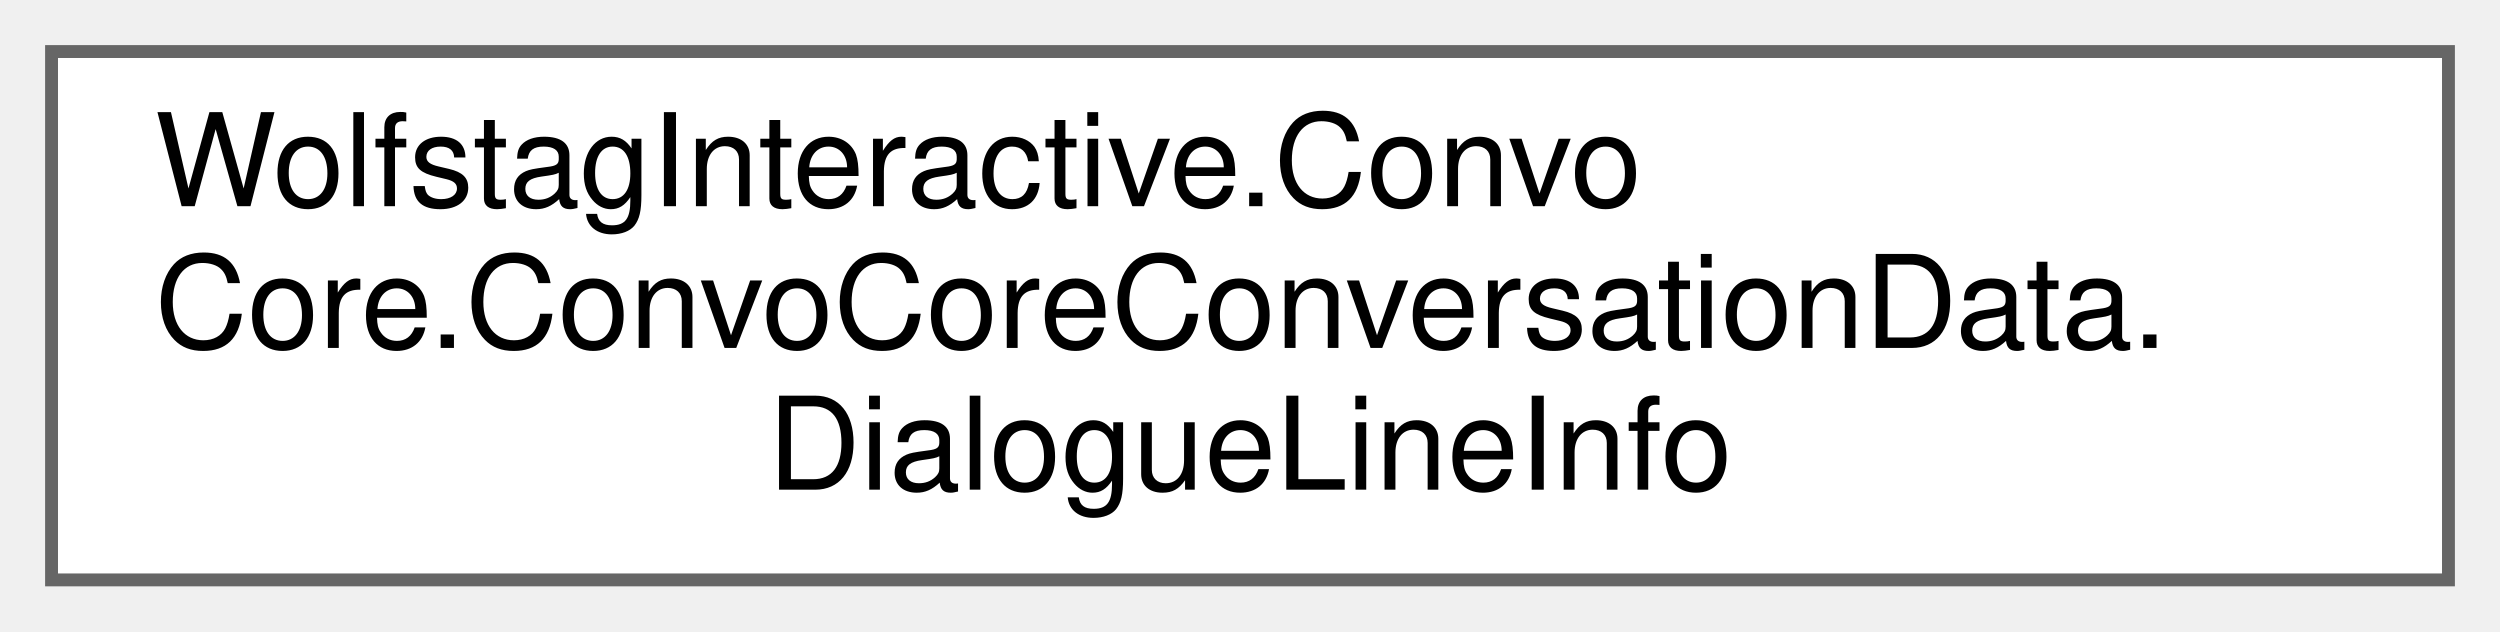
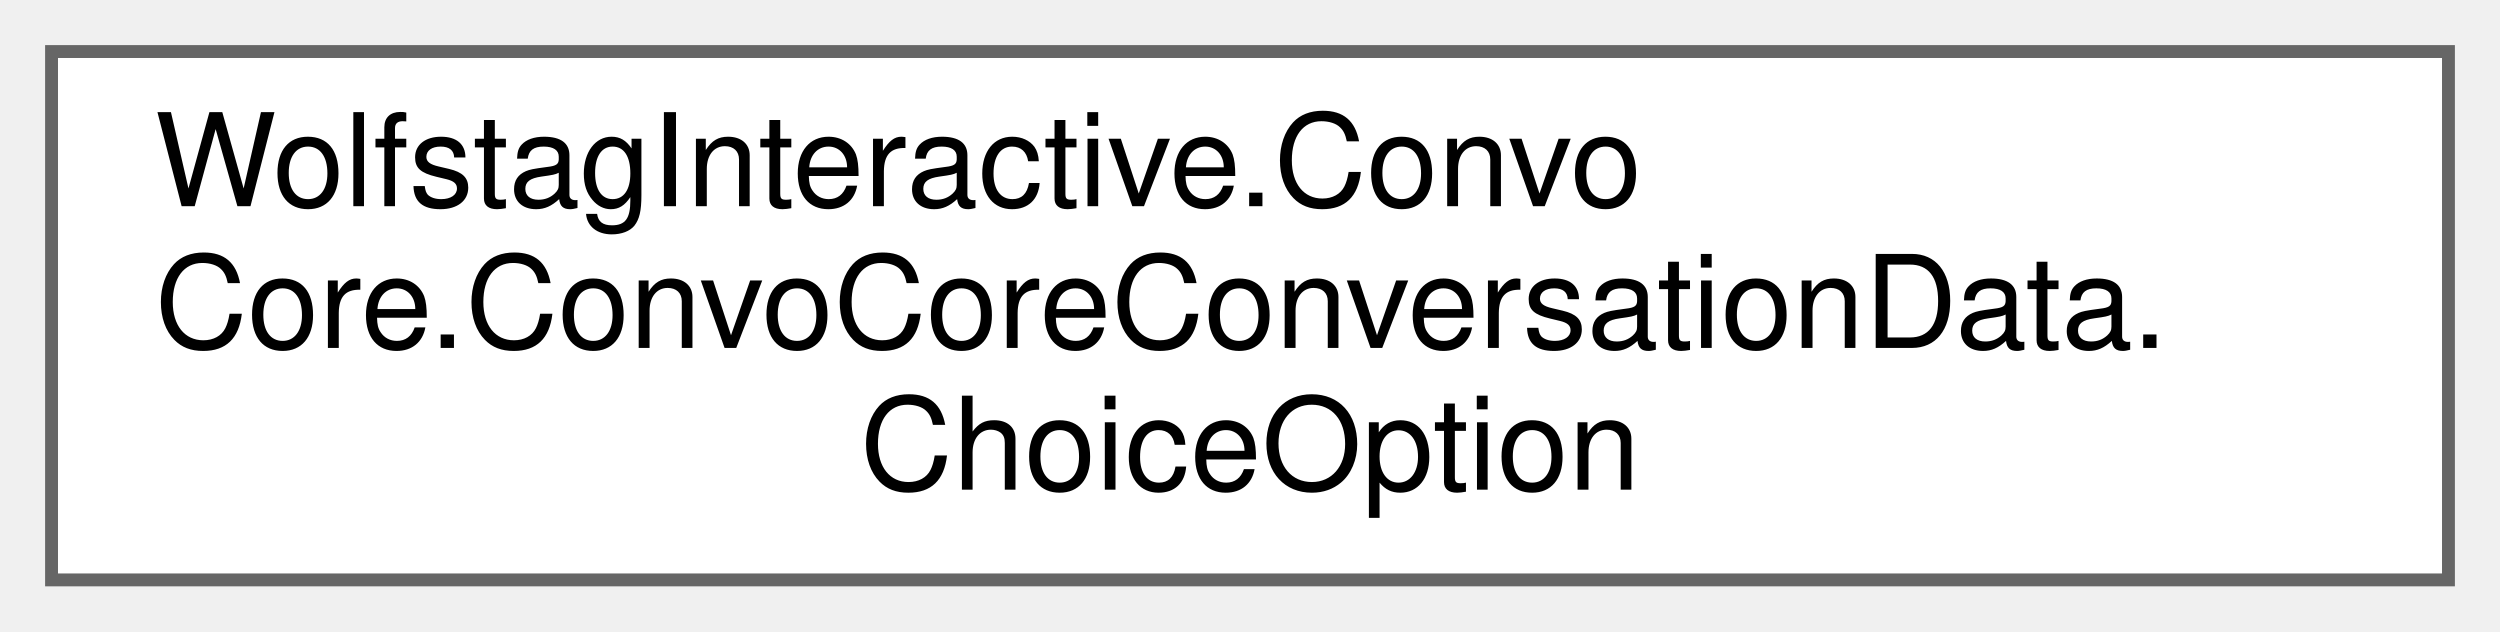
<svg xmlns="http://www.w3.org/2000/svg" xmlns:xlink="http://www.w3.org/1999/xlink" width="194pt" height="49pt" viewBox="0.00 0.00 194.00 49.00">
  <g id="graph0" class="graph" transform="scale(1 1) rotate(0) translate(4 45)">
    <g id="Node000000" class="node">
      <g id="a_Node000000">
-         <a xlink:href="classWolfstagInteractive_1_1ConvoCore_1_1ConvoCoreConversationData_1_1DialogueLineInfo.html" target="_top" xlink:title=" ">
+         <a xlink:href="structWolfstagInteractive_1_1ConvoCore_1_1ConvoCoreConversationData_1_1ChoiceOption.html" target="_top" xlink:title="Represents a single selectable option in a LineContinuationMode.PlayerChoice line.">
          <polygon fill="white" stroke="#666666" points="186,-41 0,-41 0,0 186,0 186,-41" />
          <text text-anchor="start" x="8" y="-29" font-family="Helvetica,sans-Serif" font-size="10.00">WolfstagInteractive.Convo</text>
          <text text-anchor="start" x="8" y="-18" font-family="Helvetica,sans-Serif" font-size="10.00">Core.ConvoCoreConversationData.</text>
-           <text text-anchor="middle" x="93" y="-7" font-family="Helvetica,sans-Serif" font-size="10.00">DialogueLineInfo</text>
+           <text text-anchor="middle" x="93" y="-7" font-family="Helvetica,sans-Serif" font-size="10.00">ChoiceOption</text>
        </a>
      </g>
    </g>
  </g>
</svg>
